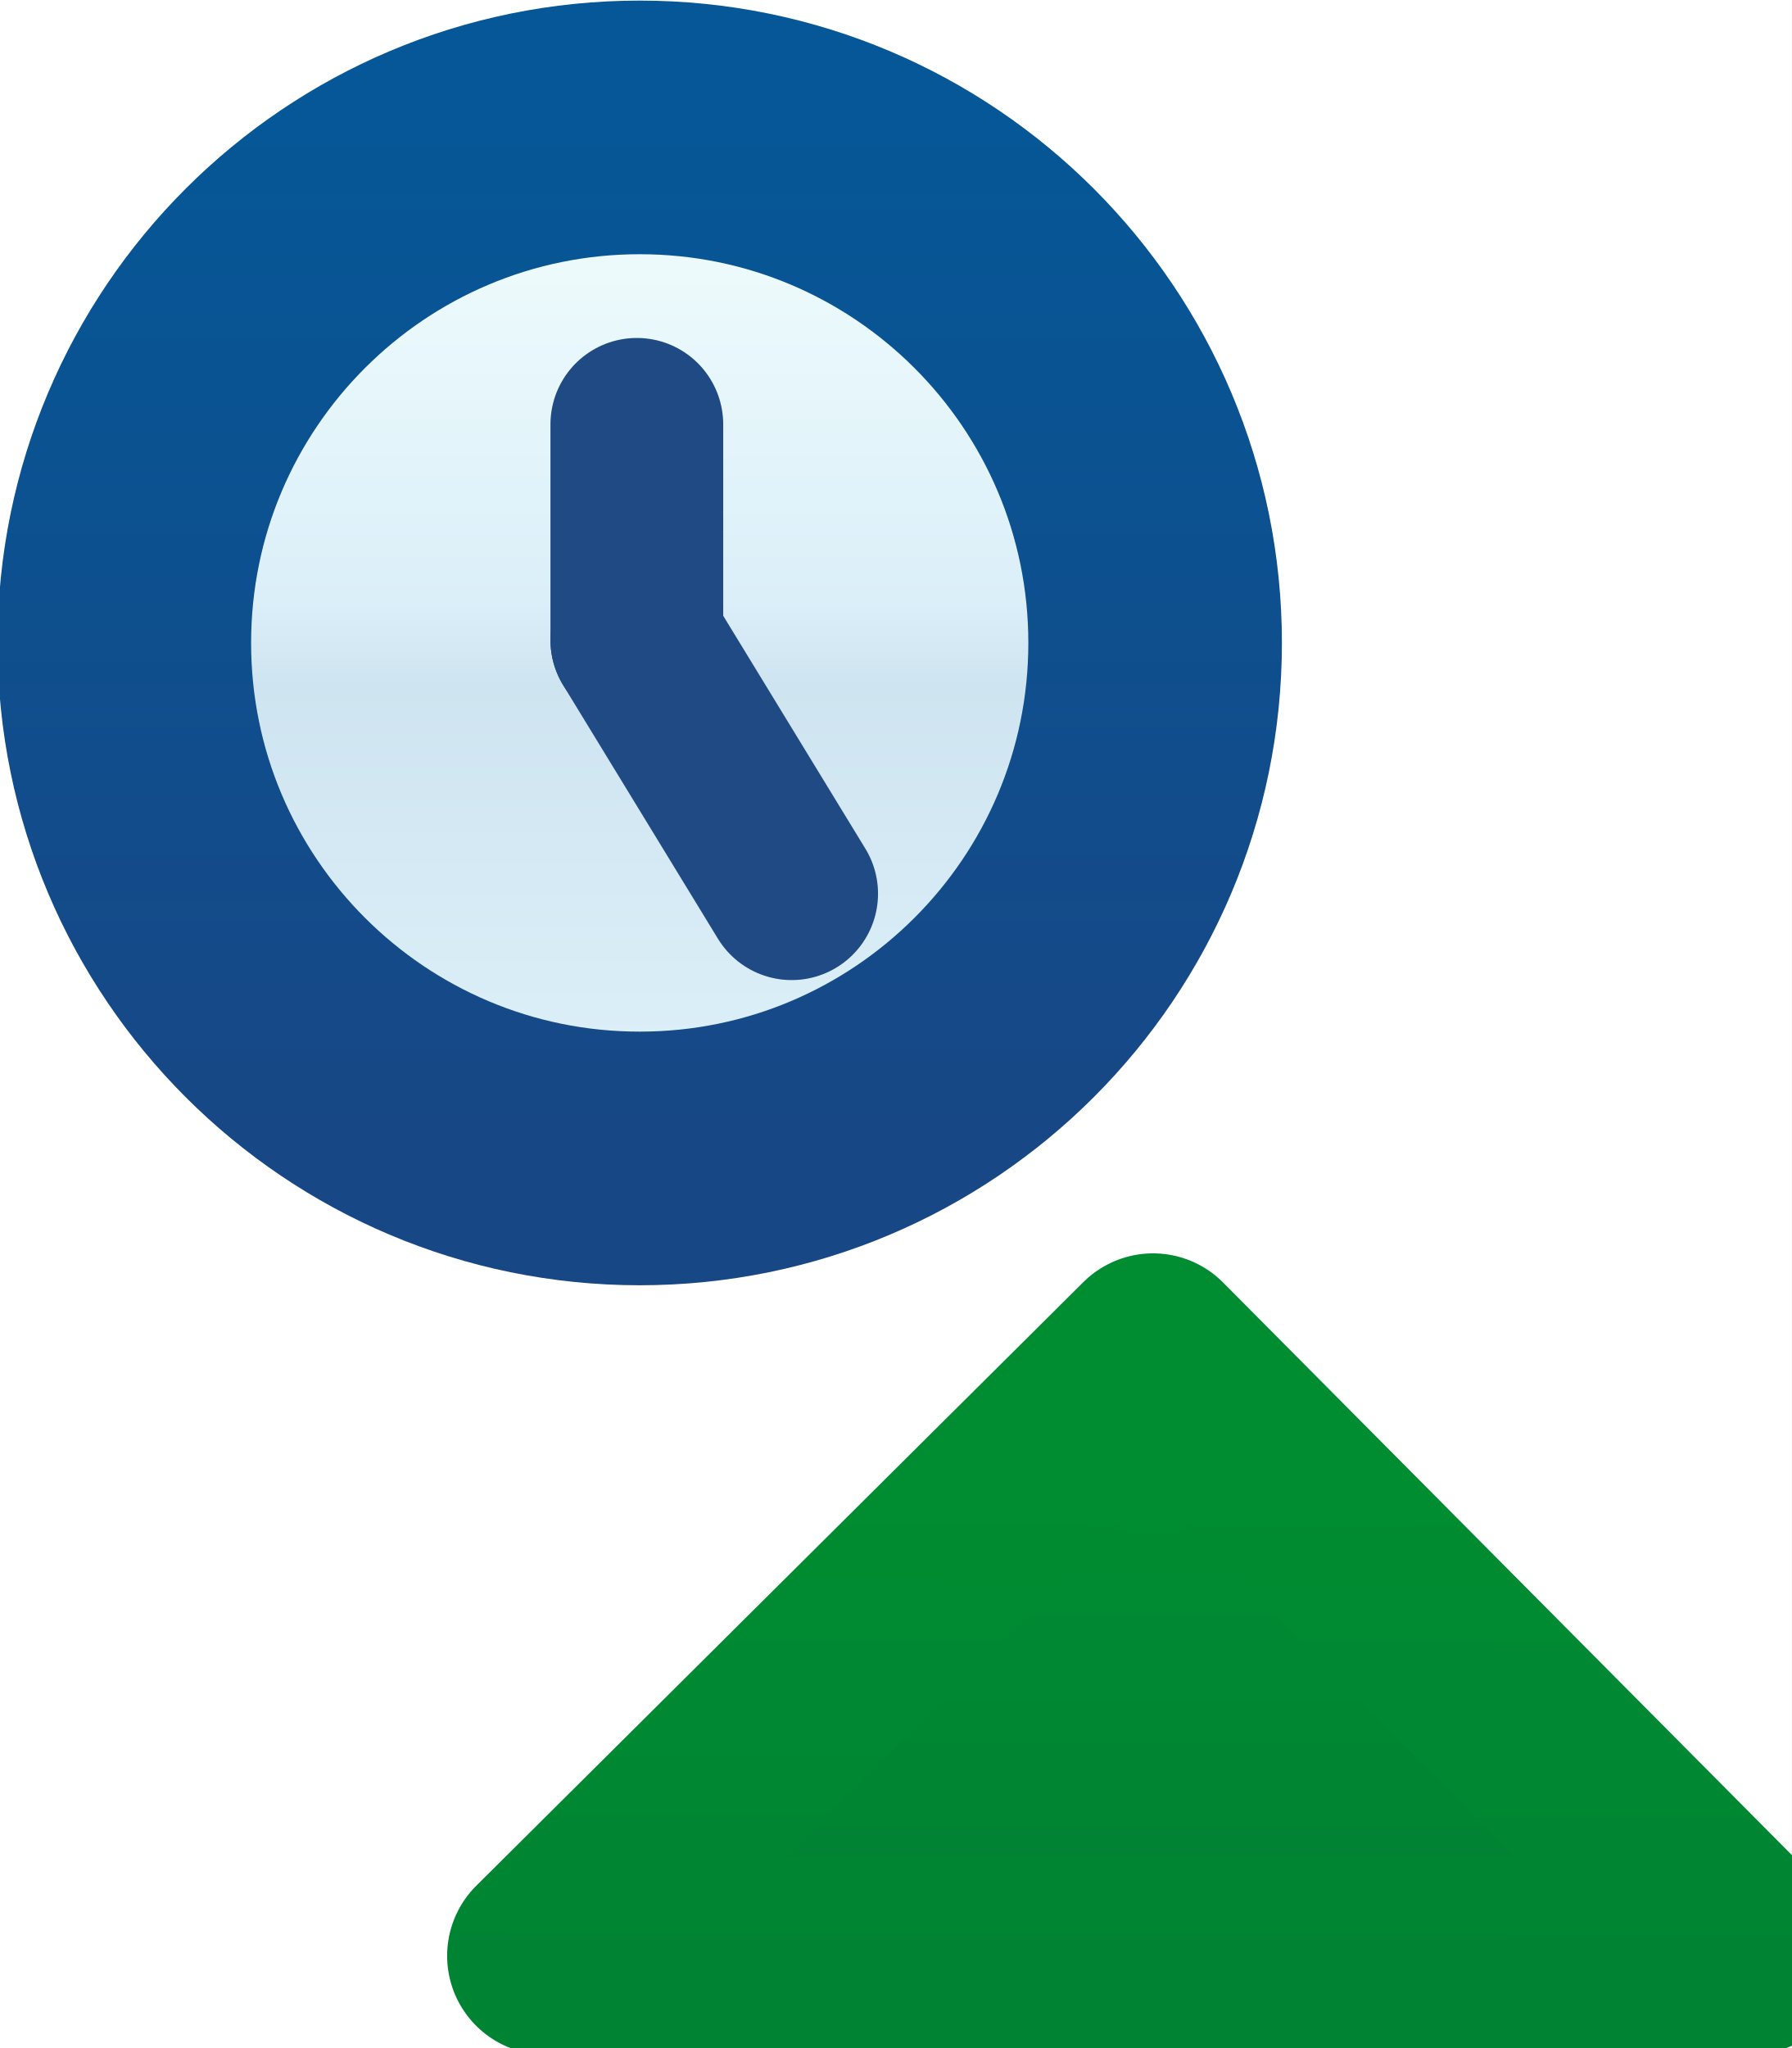
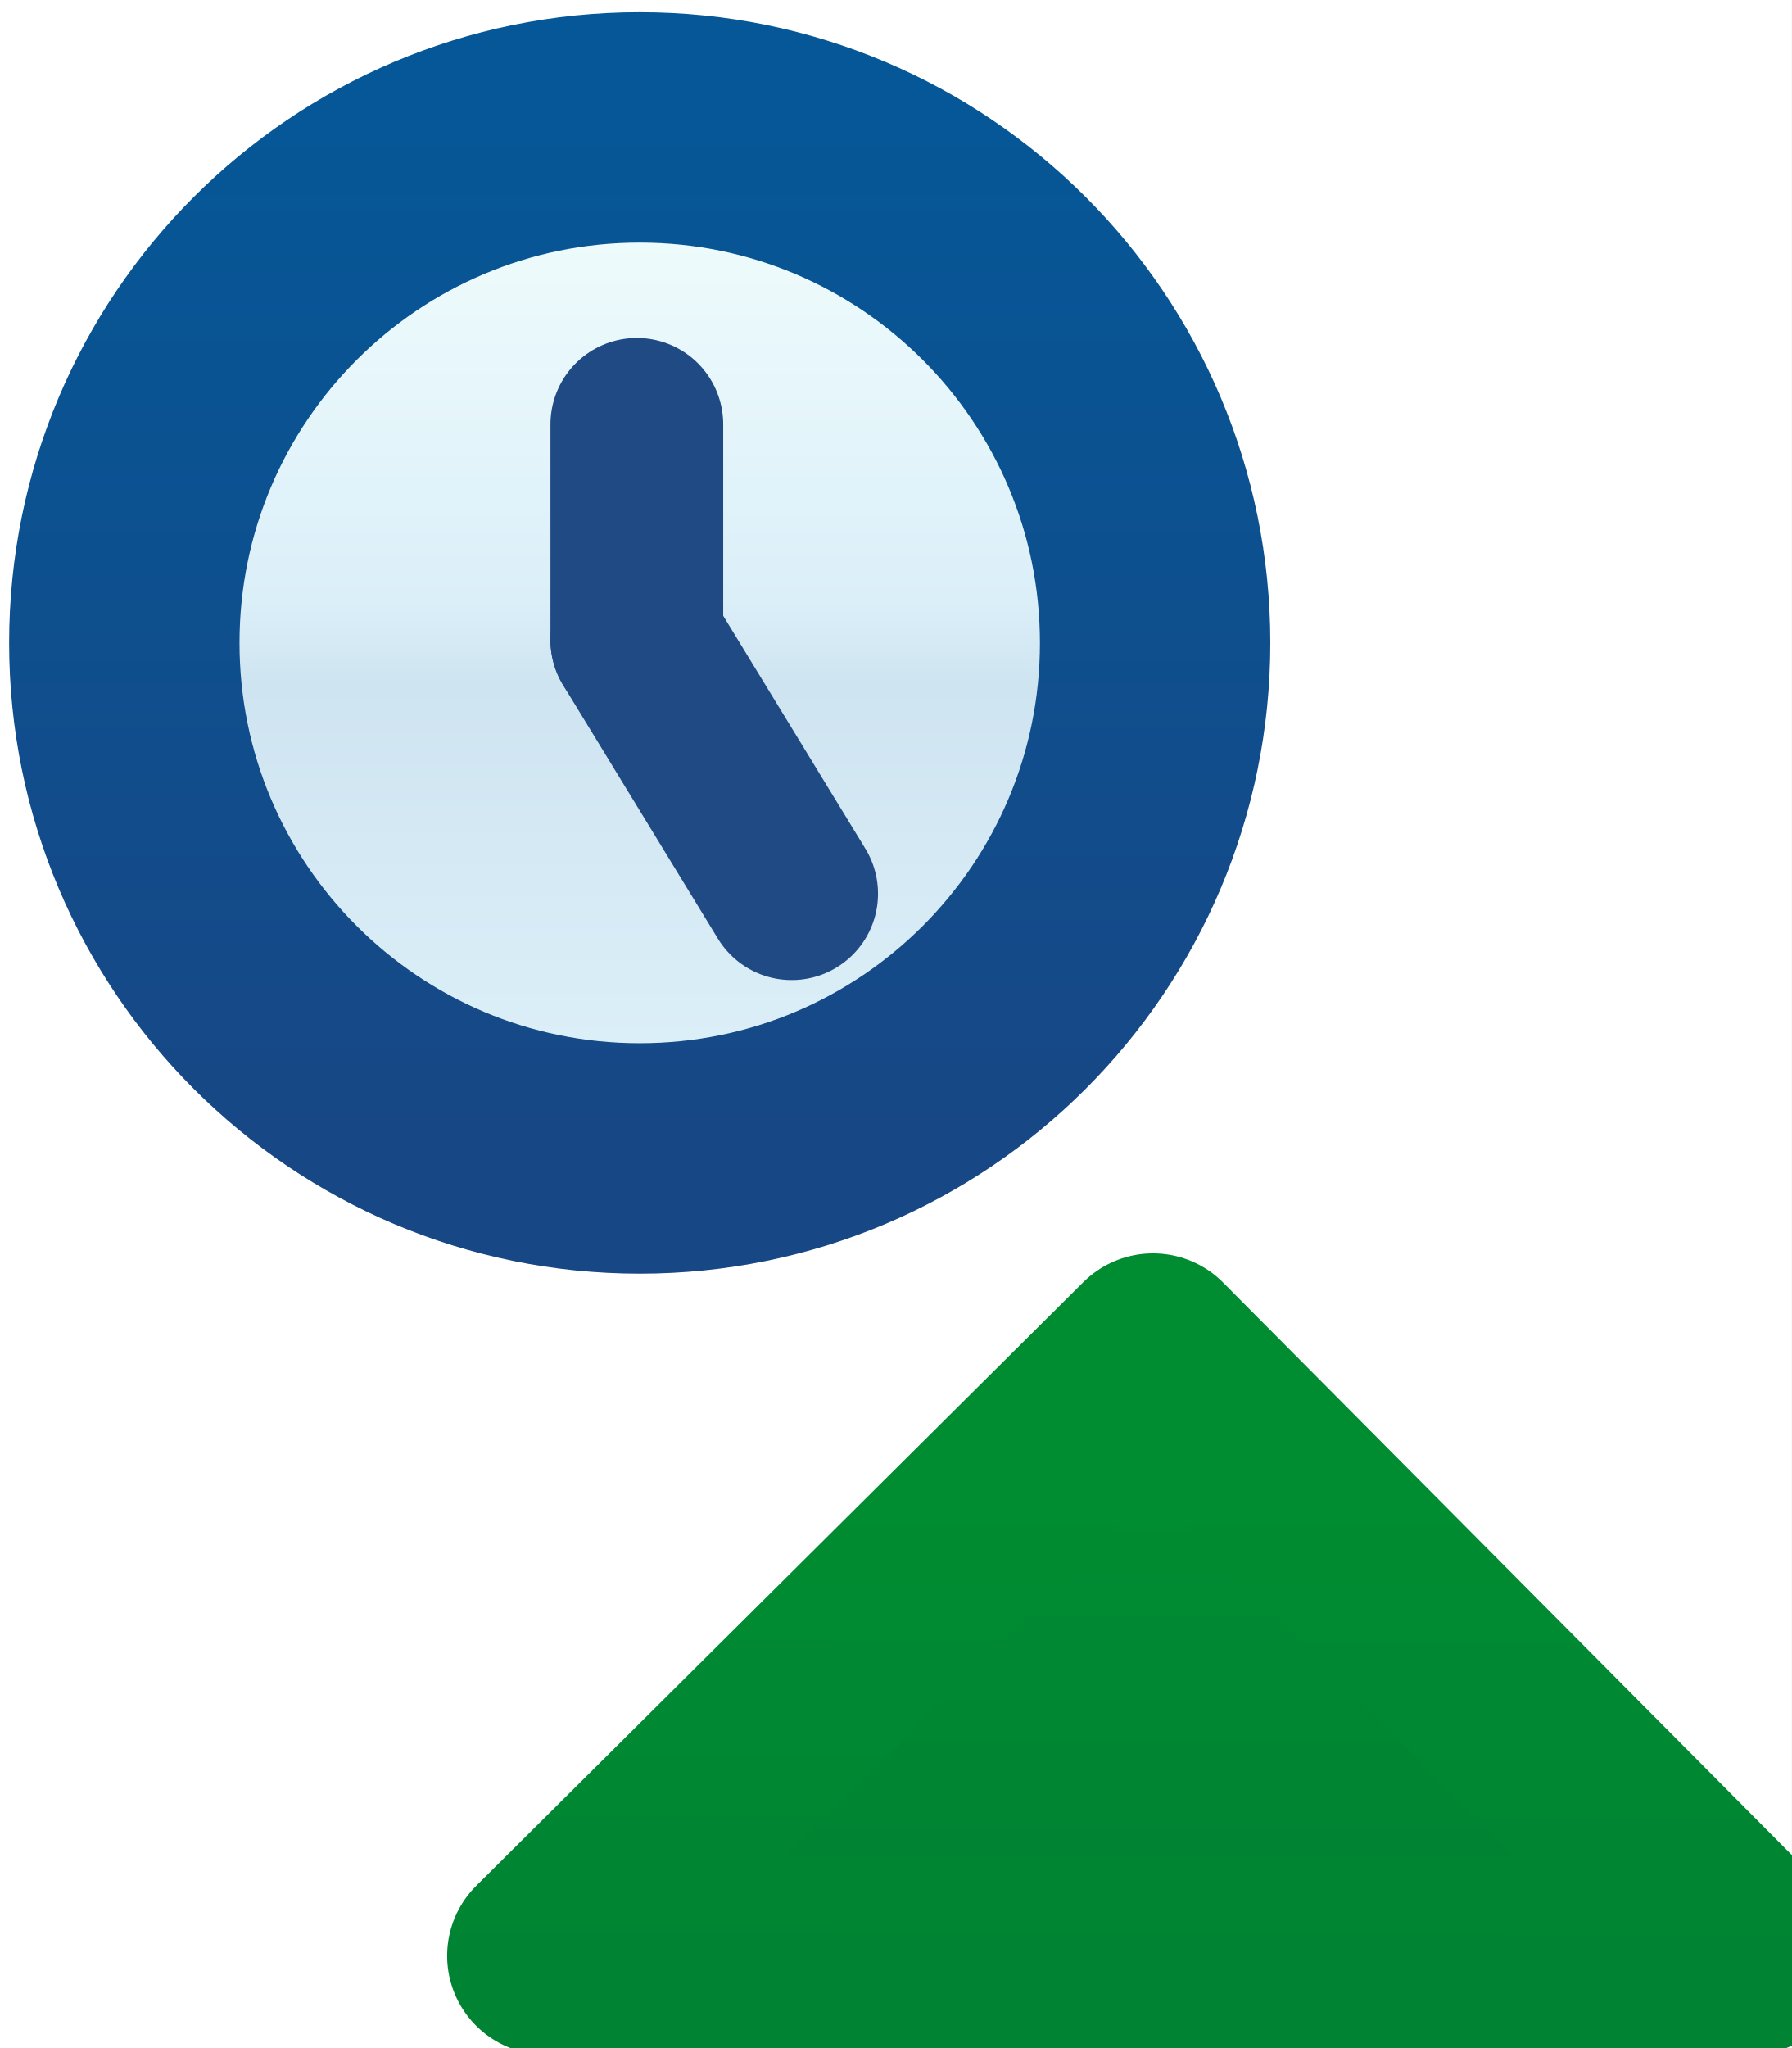
<svg xmlns="http://www.w3.org/2000/svg" xmlns:xlink="http://www.w3.org/1999/xlink" width="7" height="8" id="svg2" version="1.1">
  <defs id="defs4">
    <linearGradient id="linearGradient4096">
      <stop id="stop4098" offset="0" style="stop-color:#008333;stop-opacity:1" />
      <stop id="stop4100" offset="1" style="stop-color:#008c31;stop-opacity:1" />
    </linearGradient>
    <linearGradient id="linearGradient4090">
      <stop id="stop4092" offset="0" style="stop-color:#008333;stop-opacity:1" />
      <stop id="stop4094" offset="1" style="stop-color:#008c31;stop-opacity:1" />
    </linearGradient>
    <linearGradient id="linearGradient4013">
      <stop style="stop-color:#008333;stop-opacity:1" offset="0" id="stop4015" />
      <stop style="stop-color:#008c31;stop-opacity:1" offset="1" id="stop4017" />
    </linearGradient>
    <linearGradient xlink:href="#linearGradient13755" id="linearGradient8584" gradientUnits="userSpaceOnUse" x1="28.005" y1="-5.608" x2="28.005" y2="1.609" />
    <linearGradient id="linearGradient13755">
      <stop style="stop-color:#f1fdfc;stop-opacity:1" offset="0" id="stop13757" />
      <stop id="stop13765" offset="0.455" style="stop-color:#dbeff9;stop-opacity:1" />
      <stop id="stop13763" offset="0.545" style="stop-color:#cee4f0;stop-opacity:1" />
      <stop style="stop-color:#def1fa;stop-opacity:1" offset="1" id="stop13759" />
    </linearGradient>
    <linearGradient xlink:href="#linearGradient13831" id="linearGradient8586" gradientUnits="userSpaceOnUse" x1="30.034" y1="-6.111" x2="30.034" y2="1.909" />
    <linearGradient id="linearGradient13831">
      <stop style="stop-color:#055797;stop-opacity:1;" offset="0" id="stop13833" />
      <stop style="stop-color:#184785;stop-opacity:1" offset="1" id="stop13835" />
    </linearGradient>
    <linearGradient gradientUnits="userSpaceOnUse" y2="1042.475" x2="7" y1="1045.362" x1="7" id="linearGradient3855" xlink:href="#linearGradient3848" />
    <linearGradient id="linearGradient3846-1">
      <stop id="stop3848-6" offset="0" style="stop-color:#4a2aa7;stop-opacity:1;" />
      <stop id="stop3850-8" offset="1" style="stop-color:#6c4fc2;stop-opacity:1" />
    </linearGradient>
    <linearGradient gradientTransform="matrix(0.9999953,0.00305796,-0.00305796,0.9999953,23.19117,0.04157548)" gradientUnits="userSpaceOnUse" y2="1042.362" x2="-11" y1="1046.362" x1="-11" id="linearGradient3852-3" xlink:href="#linearGradient3846-1" />
    <linearGradient gradientTransform="matrix(0.9999953,0.00305796,-0.00305796,0.9999953,23.19117,0.04157548)" gradientUnits="userSpaceOnUse" y2="1042.362" x2="-11" y1="1046.362" x1="-11" id="linearGradient3852" xlink:href="#linearGradient3846" />
    <linearGradient gradientTransform="translate(20,0)" xlink:href="#linearGradient3828-7-5-2" id="linearGradient3154" gradientUnits="userSpaceOnUse" x1="7" y1="1049.862" x2="15" y2="1049.862" />
    <linearGradient id="linearGradient3828-7-5-2">
      <stop id="stop3830-4-1-7" offset="0" style="stop-color:#b4bbd1;stop-opacity:1;" />
      <stop id="stop3832-0-7-6" offset="1" style="stop-color:#6d83ac;stop-opacity:1" />
    </linearGradient>
    <linearGradient xlink:href="#linearGradient3828-7-5-2" id="linearGradient3103-1-5" gradientUnits="userSpaceOnUse" gradientTransform="translate(0,-2)" x1="7" y1="1049.862" x2="15" y2="1049.862" />
    <linearGradient xlink:href="#linearGradient3828-7-5" id="linearGradient3103-1" gradientUnits="userSpaceOnUse" gradientTransform="translate(20,-2)" x1="7" y1="1049.862" x2="15" y2="1049.862" />
    <linearGradient id="linearGradient3828-7-5">
      <stop id="stop3830-4-1" offset="0" style="stop-color:#b4bbd1;stop-opacity:1;" />
      <stop id="stop3832-0-7" offset="1" style="stop-color:#6d83ac;stop-opacity:1" />
    </linearGradient>
    <linearGradient xlink:href="#linearGradient3828-7-5" id="linearGradient3069-5" gradientUnits="userSpaceOnUse" gradientTransform="translate(0,-6)" x1="7" y1="1049.862" x2="15" y2="1049.862" />
    <linearGradient xlink:href="#linearGradient3828-7-8" id="linearGradient3103" gradientUnits="userSpaceOnUse" gradientTransform="translate(20,-8)" x1="7" y1="1049.862" x2="15" y2="1049.862" />
    <linearGradient id="linearGradient3828-7-8">
      <stop id="stop3830-4-8" offset="0" style="stop-color:#b4bbd1;stop-opacity:1;" />
      <stop id="stop3832-0-2" offset="1" style="stop-color:#6d83ac;stop-opacity:1" />
    </linearGradient>
    <linearGradient xlink:href="#linearGradient3828-7-8" id="linearGradient3069-4" gradientUnits="userSpaceOnUse" gradientTransform="translate(0,-6)" x1="7" y1="1049.862" x2="15" y2="1049.862" />
    <linearGradient xlink:href="#linearGradient3828-7" id="linearGradient3069" gradientUnits="userSpaceOnUse" gradientTransform="translate(20,-6)" x1="7" y1="1049.862" x2="15" y2="1049.862" />
    <linearGradient id="linearGradient3828-7">
      <stop id="stop3830-4" offset="0" style="stop-color:#b4bbd1;stop-opacity:1;" />
      <stop id="stop3832-0" offset="1" style="stop-color:#6d83ac;stop-opacity:1" />
    </linearGradient>
    <linearGradient gradientTransform="translate(0,-4)" gradientUnits="userSpaceOnUse" y2="1049.862" x2="15" y1="1049.862" x1="7" id="linearGradient3834-1" xlink:href="#linearGradient3828-7" />
    <linearGradient gradientTransform="translate(20,-4)" gradientUnits="userSpaceOnUse" y2="1049.862" x2="15" y1="1049.862" x1="7" id="linearGradient3834" xlink:href="#linearGradient3828" />
    <mask id="mask3991" maskUnits="userSpaceOnUse">
      <g style="fill:#ffffff" id="g3993" transform="matrix(1,0,0,-1,-46.1778,2068.629)">
        <rect transform="scale(1,-1)" y="-1022.267" x="48.178" height="5" width="10" id="rect3995" style="fill:#ffffff;fill-opacity:1;stroke:none" />
        <rect transform="scale(1,-1)" y="-1021.267" x="49.178" height="3" width="8" id="rect3997" style="fill:#ffffff;fill-opacity:1;stroke:none" />
        <rect transform="scale(1,-1)" y="-1020.267" x="50.178" height="1" width="1" id="rect3999" style="fill:#ffffff;fill-opacity:1;stroke:none" />
        <rect transform="scale(1,-1)" y="-1020.267" x="52.178" height="1" width="4" id="rect4001" style="fill:#ffffff;fill-opacity:1;stroke:none" />
      </g>
    </mask>
    <linearGradient id="linearGradient3829-7">
      <stop id="stop3831-6" offset="0" style="stop-color:#8297bc;stop-opacity:1" />
      <stop id="stop3833-1" offset="1" style="stop-color:#6c81ad;stop-opacity:1" />
    </linearGradient>
    <linearGradient y2="-1019.767" x2="56.178" y1="-1019.767" x1="52.178" gradientUnits="userSpaceOnUse" id="linearGradient3853-2" xlink:href="#linearGradient3829-7" />
    <linearGradient id="linearGradient3047-8">
      <stop style="stop-color:#146d39;stop-opacity:1" offset="0" id="stop3049-2" />
      <stop style="stop-color:#359b58;stop-opacity:1" offset="1" id="stop3051-4" />
    </linearGradient>
    <linearGradient y2="1067.051" x2="11.339" y1="1064.051" x1="11.339" gradientTransform="matrix(1,0,0,-1,-6.266193,2108.629)" gradientUnits="userSpaceOnUse" id="linearGradient3861-8" xlink:href="#linearGradient3047-8" />
    <linearGradient id="linearGradient5103-3-7-7">
      <stop id="stop5105-5-4-4" offset="0" style="stop-color:#96b956;stop-opacity:1" />
      <stop style="stop-color:#c6d560;stop-opacity:1" offset="0.267" id="stop7550-07-0-0" />
      <stop style="stop-color:#cfdc63;stop-opacity:1" offset="0.517" id="stop7548-6-9-9" />
      <stop id="stop5107-7-48-4" offset="1" style="stop-color:#abca52;stop-opacity:1" />
    </linearGradient>
    <linearGradient y2="1048.051" x2="12.339" y1="1043.051" x1="12.339" gradientTransform="matrix(1,0,0,-1,-6.266193,2088.629)" gradientUnits="userSpaceOnUse" id="linearGradient3864" xlink:href="#linearGradient5103-3-7" />
    <linearGradient y2="1067.051" x2="11.339" y1="1064.051" x1="11.339" gradientTransform="matrix(1,0,0,-1,-6.266193,2108.629)" gradientUnits="userSpaceOnUse" id="linearGradient3861" xlink:href="#linearGradient3047" />
    <linearGradient y2="-1019.767" x2="56.178" y1="-1019.767" x1="52.178" gradientUnits="userSpaceOnUse" id="linearGradient3853" xlink:href="#linearGradient3829" />
    <linearGradient y2="-1017.267" x2="53.178" y1="-1022.267" x1="53.178" gradientUnits="userSpaceOnUse" id="linearGradient3851" xlink:href="#linearGradient3837" />
    <linearGradient gradientUnits="userSpaceOnUse" y2="-1017.267" x2="53.178" y1="-1022.267" x1="53.178" id="linearGradient3843" xlink:href="#linearGradient3837" />
    <linearGradient gradientUnits="userSpaceOnUse" y2="-1019.767" x2="56.178" y1="-1019.767" x1="52.178" id="linearGradient3835" xlink:href="#linearGradient3829" />
    <linearGradient xlink:href="#linearGradient3047" id="linearGradient6482" gradientUnits="userSpaceOnUse" gradientTransform="translate(19.91161,-40)" x1="11.339" y1="1064.051" x2="11.339" y2="1067.051" />
    <linearGradient id="linearGradient8562">
      <stop id="stop8564" offset="0" style="stop-color:#6994ad;stop-opacity:1" />
      <stop id="stop8566" offset="1" style="stop-color:#005596;stop-opacity:1" />
    </linearGradient>
    <linearGradient y2="1067.051" x2="11.339" y1="1064.051" x1="11.339" gradientTransform="translate(19.91161,-40)" gradientUnits="userSpaceOnUse" id="linearGradient9565" xlink:href="#linearGradient8562" />
    <linearGradient id="linearGradient5103-3-7">
      <stop id="stop5105-5-4" offset="0" style="stop-color:#96b956;stop-opacity:1" />
      <stop style="stop-color:#c6d560;stop-opacity:1" offset="0.267" id="stop7550-07-0" />
      <stop style="stop-color:#cfdc63;stop-opacity:1" offset="0.517" id="stop7548-6-9" />
      <stop id="stop5107-7-48" offset="1" style="stop-color:#abca52;stop-opacity:1" />
    </linearGradient>
    <linearGradient y2="1048.051" x2="12.339" y1="1043.051" x1="12.339" gradientTransform="translate(19.91161,-20)" gradientUnits="userSpaceOnUse" id="linearGradient9563" xlink:href="#linearGradient5103-3-7" />
    <linearGradient id="linearGradient23102">
      <stop id="stop23104" offset="0" style="stop-color:#c9473e;stop-opacity:1" />
      <stop style="stop-color:#f35863;stop-opacity:1" offset="0.254" id="stop23118" />
      <stop id="stop23106" offset="1" style="stop-color:#f6928e;stop-opacity:1" />
    </linearGradient>
    <linearGradient id="linearGradient3047">
      <stop style="stop-color:#146d39;stop-opacity:1" offset="0" id="stop3049" />
      <stop style="stop-color:#359b58;stop-opacity:1" offset="1" id="stop3051" />
    </linearGradient>
    <linearGradient id="linearGradient3829">
      <stop id="stop3831" offset="0" style="stop-color:#8297bc;stop-opacity:1" />
      <stop id="stop3833" offset="1" style="stop-color:#6c81ad;stop-opacity:1" />
    </linearGradient>
    <linearGradient id="linearGradient3837">
      <stop id="stop3839" offset="0" style="stop-color:#6f8db9;stop-opacity:1;" />
      <stop id="stop3841" offset="1" style="stop-color:#1b639e;stop-opacity:1" />
    </linearGradient>
    <linearGradient id="linearGradient3828">
      <stop id="stop3830" offset="0" style="stop-color:#b4bbd1;stop-opacity:1;" />
      <stop id="stop3832" offset="1" style="stop-color:#6d83ac;stop-opacity:1" />
    </linearGradient>
    <linearGradient id="linearGradient3846">
      <stop id="stop3848" offset="0" style="stop-color:#008233;stop-opacity:1" />
      <stop id="stop3850" offset="1" style="stop-color:#008c31;stop-opacity:1" />
    </linearGradient>
    <linearGradient id="linearGradient3848">
      <stop id="stop3851" offset="0" style="stop-color:#50b053;stop-opacity:1;" />
      <stop id="stop3853" offset="1" style="stop-color:#9ad16d;stop-opacity:1" />
    </linearGradient>
    <linearGradient gradientUnits="userSpaceOnUse" y2="1042.475" x2="7" y1="1045.362" x1="7" id="linearGradient3855-4" xlink:href="#linearGradient3848-0" />
    <linearGradient id="linearGradient3848-0">
      <stop id="stop3851-9" offset="0" style="stop-color:#50b053;stop-opacity:1;" />
      <stop id="stop3853-4" offset="1" style="stop-color:#9ad16d;stop-opacity:1" />
    </linearGradient>
    <linearGradient gradientTransform="matrix(0.9999953,0.00305796,-0.00305796,0.9999953,23.19117,0.04157548)" gradientUnits="userSpaceOnUse" y2="1042.362" x2="-11" y1="1046.362" x1="-11" id="linearGradient3852-8" xlink:href="#linearGradient3846-8" />
    <linearGradient id="linearGradient3846-8">
      <stop id="stop3848-2" offset="0" style="stop-color:#008233;stop-opacity:1" />
      <stop id="stop3850-4" offset="1" style="stop-color:#008c31;stop-opacity:1" />
    </linearGradient>
    <linearGradient gradientTransform="matrix(0.5322239,0,0,0.5322239,0.2214826,495.4652)" y2="1042.475" x2="7" y1="1045.362" x1="7" gradientUnits="userSpaceOnUse" id="linearGradient3982" xlink:href="#linearGradient4013" />
    <linearGradient y2="1042.362" x2="-11" y1="1046.362" x1="-11" gradientTransform="matrix(0.5322214,0.00162752,-0.00162752,0.5322214,12.56438,495.4873)" gradientUnits="userSpaceOnUse" id="linearGradient3984" xlink:href="#linearGradient3846-8" />
    <linearGradient xlink:href="#linearGradient4013" id="linearGradient4059" gradientUnits="userSpaceOnUse" gradientTransform="matrix(0.5322239,0,0,0.5322239,20.22148,495.4652)" x1="7" y1="1045.362" x2="7" y2="1042.475" />
    <linearGradient xlink:href="#linearGradient3846-8" id="linearGradient4061" gradientUnits="userSpaceOnUse" gradientTransform="matrix(0.5322214,0.00162752,-0.00162752,0.5322214,32.56437,495.4873)" x1="-11" y1="1046.362" x2="-11" y2="1042.362" />
    <linearGradient gradientTransform="matrix(0.5139002,0,0,0.5139002,0.3817492,514.5315)" y2="1042.475" x2="7" y1="1045.362" x1="7" gradientUnits="userSpaceOnUse" id="linearGradient3982-5" xlink:href="#linearGradient4013-5" />
    <linearGradient id="linearGradient4013-5">
      <stop style="stop-color:#ffffff;stop-opacity:1" offset="0" id="stop4015-1" />
      <stop style="stop-color:#ffffff;stop-opacity:1" offset="1" id="stop4017-7" />
    </linearGradient>
    <linearGradient y2="1042.362" x2="-11" y1="1046.362" x1="-11" gradientTransform="matrix(0.5138978,0.00157149,-0.00157149,0.5138978,12.29969,514.5529)" gradientUnits="userSpaceOnUse" id="linearGradient3984-1" xlink:href="#linearGradient4030" />
    <linearGradient id="linearGradient4030">
      <stop style="stop-color:#4424a3;stop-opacity:1" offset="0" id="stop4032" />
      <stop style="stop-color:#4424a3;stop-opacity:1" offset="1" id="stop4034" />
    </linearGradient>
    <linearGradient y2="1042.475" x2="7" y1="1045.362" x1="7" gradientTransform="matrix(0.5139002,0,0,0.5139002,0.3817492,514.5315)" gradientUnits="userSpaceOnUse" id="linearGradient4055" xlink:href="#linearGradient4096" />
    <linearGradient y2="1042.362" x2="-11" y1="1046.362" x1="-11" gradientTransform="matrix(0.5138978,0.00157149,-0.00157149,0.5138978,12.29969,514.5529)" gradientUnits="userSpaceOnUse" id="linearGradient4057" xlink:href="#linearGradient4090" />
  </defs>
  <g id="layer1" transform="translate(0,-1044.362)">
    <rect style="opacity:1;fill:#ffffff;fill-opacity:1;stroke:none;stroke-opacity:1" id="rect3454" width="7" height="8" x="0" y="1044.362" />
    <g style="display:inline" id="g8579" transform="matrix(0.4148642,0,0,0.4148642,-19.81075,612.1688)">
-       <path transform="matrix(1.213499,0,0,1.213499,22.22621,1050.251)" d="m 30,-2 a 4,4 0 0 1 -4,4 4,4 0 0 1 -4,-4 4,4 0 0 1 4,-4 4,4 0 0 1 4,4 z" id="path13745" style="fill:url(#linearGradient8584);fill-opacity:1;stroke:url(#linearGradient8586);stroke-width:1.968;stroke-linecap:round;stroke-linejoin:round;stroke-miterlimit:4;stroke-opacity:1;stroke-dasharray:none" />
+       <path transform="matrix(1.213499,0,0,1.213499,22.22621,1050.251)" d="m 30,-2 a 4,4 0 0 1 -4,4 4,4 0 0 1 -4,-4 4,4 0 0 1 4,-4 4,4 0 0 1 4,4 z" id="path13745" style="fill:url(#linearGradient8584);fill-opacity:1;stroke:url(#linearGradient8586);stroke-width:1.788;stroke-linecap:round;stroke-linejoin:round;stroke-miterlimit:4;stroke-opacity:1;stroke-dasharray:none" />
      <path id="path13811" d="m 53.75,1047.797 0,-2.031" style="fill:none;stroke:#1f4a83;stroke-width:1.627;stroke-linecap:round;stroke-linejoin:round;stroke-miterlimit:4;stroke-opacity:1;stroke-dasharray:none" />
      <path id="path13811-9" d="m 53.75,1047.797 1.458,2.388" style="fill:none;stroke:#1f4a83;stroke-width:1.627;stroke-linecap:round;stroke-linejoin:round;stroke-miterlimit:4;stroke-opacity:1;stroke-dasharray:none;display:inline" />
      <g transform="matrix(2.410427,0,0,2.410427,40.53842,-1450.687)" id="layer1-7">
        <g id="g3866" />
      </g>
    </g>
    <path id="path3836-1" d="m 6.846,1052 -2.341,-2.356 -2.372,2.358 z" style="fill:url(#linearGradient4055);fill-opacity:1;stroke:url(#linearGradient4057);stroke-width:0.772;stroke-linejoin:round;stroke-miterlimit:4;stroke-opacity:1;stroke-dasharray:none;display:inline" />
  </g>
</svg>
